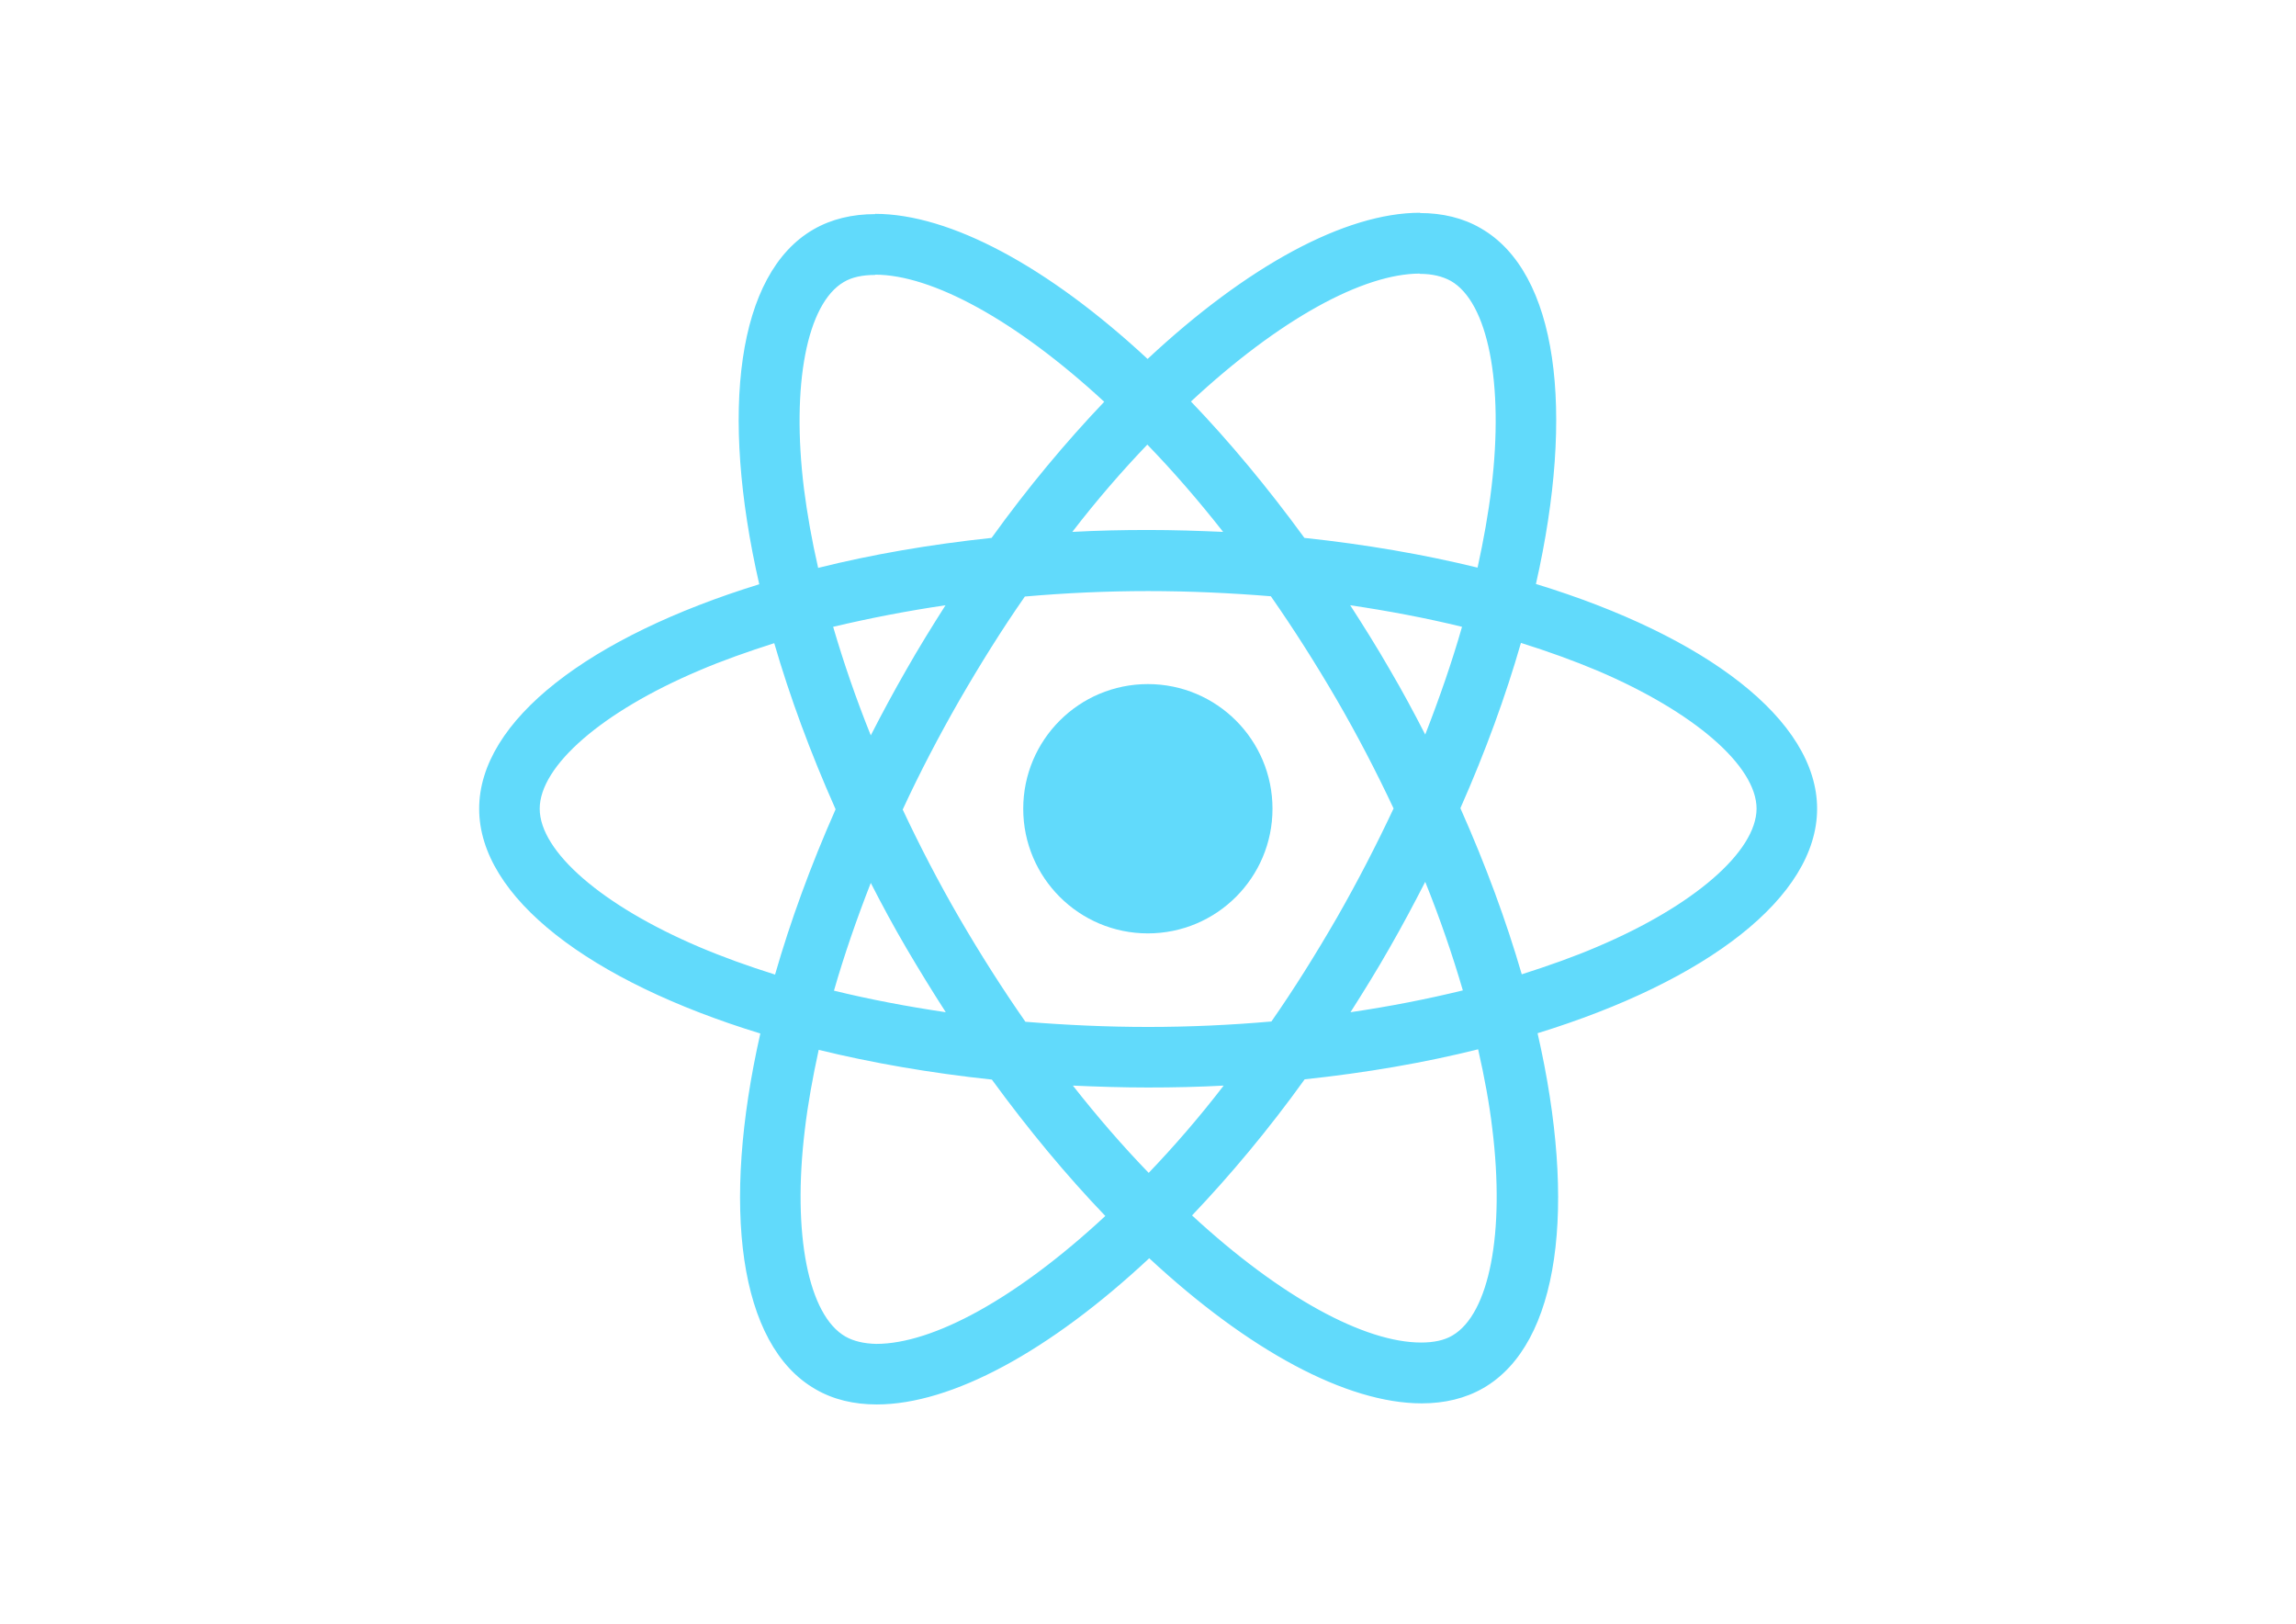
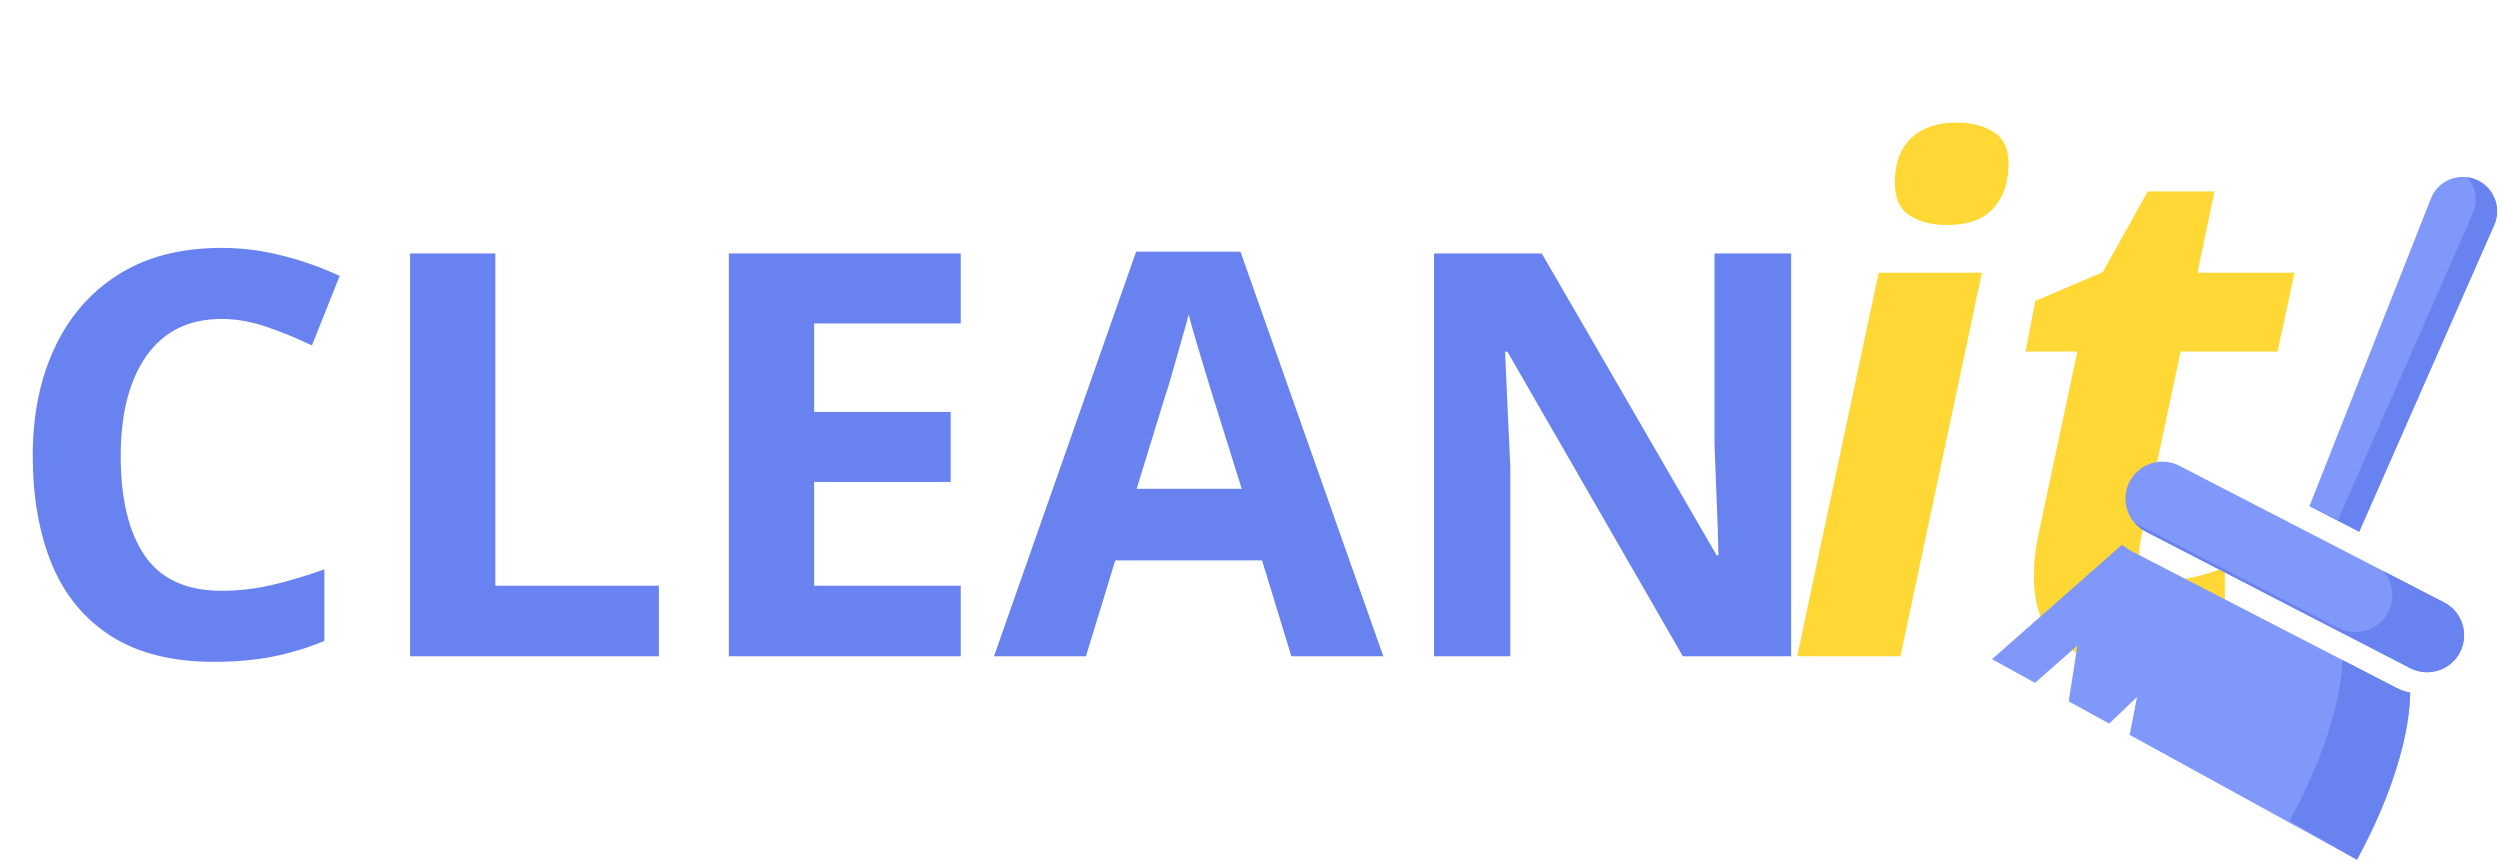
- <svg xmlns="http://www.w3.org/2000/svg" viewBox="0 0 841.9 595.3">
-   <g fill="#61DAFB">
-     <path d="M666.3 296.5c0-32.5-40.7-63.3-103.1-82.4 14.4-63.6 8-114.2-20.2-130.4-6.5-3.8-14.1-5.6-22.4-5.6v22.3c4.6 0 8.3.9 11.4 2.6 13.6 7.8 19.5 37.5 14.9 75.7-1.1 9.4-2.9 19.3-5.1 29.4-19.6-4.8-41-8.5-63.5-10.9-13.5-18.5-27.5-35.3-41.6-50 32.6-30.3 63.2-46.9 84-46.9V78c-27.5 0-63.5 19.6-99.9 53.6-36.4-33.8-72.4-53.2-99.9-53.2v22.3c20.7 0 51.4 16.5 84 46.6-14 14.7-28 31.4-41.3 49.9-22.6 2.4-44 6.1-63.6 11-2.3-10-4-19.7-5.2-29-4.7-38.2 1.1-67.9 14.6-75.8 3-1.8 6.9-2.6 11.5-2.6V78.5c-8.4 0-16 1.8-22.6 5.6-28.1 16.2-34.4 66.7-19.9 130.1-62.2 19.2-102.7 49.9-102.7 82.3 0 32.5 40.7 63.3 103.1 82.4-14.4 63.6-8 114.2 20.2 130.4 6.5 3.8 14.1 5.6 22.5 5.6 27.5 0 63.5-19.6 99.9-53.6 36.4 33.8 72.4 53.2 99.9 53.2 8.4 0 16-1.8 22.6-5.6 28.1-16.2 34.4-66.7 19.9-130.1 62-19.1 102.5-49.9 102.5-82.3zm-130.2-66.7c-3.7 12.9-8.3 26.2-13.5 39.5-4.1-8-8.4-16-13.1-24-4.6-8-9.5-15.8-14.4-23.4 14.2 2.1 27.9 4.7 41 7.9zm-45.8 106.5c-7.8 13.5-15.8 26.3-24.1 38.2-14.9 1.3-30 2-45.2 2-15.1 0-30.2-.7-45-1.9-8.3-11.9-16.4-24.6-24.2-38-7.6-13.1-14.5-26.4-20.8-39.8 6.2-13.4 13.2-26.8 20.7-39.9 7.8-13.5 15.8-26.3 24.1-38.2 14.9-1.3 30-2 45.2-2 15.1 0 30.2.7 45 1.9 8.3 11.9 16.4 24.6 24.2 38 7.6 13.1 14.5 26.4 20.8 39.8-6.3 13.4-13.2 26.8-20.7 39.9zm32.3-13c5.4 13.4 10 26.8 13.8 39.8-13.1 3.2-26.9 5.9-41.2 8 4.9-7.7 9.8-15.6 14.4-23.7 4.6-8 8.9-16.1 13-24.1zM421.2 430c-9.3-9.6-18.6-20.3-27.8-32 9 .4 18.2.7 27.5.7 9.4 0 18.7-.2 27.8-.7-9 11.7-18.3 22.4-27.5 32zm-74.4-58.9c-14.2-2.1-27.9-4.7-41-7.9 3.7-12.9 8.3-26.2 13.5-39.5 4.1 8 8.4 16 13.1 24 4.7 8 9.5 15.8 14.4 23.4zM420.7 163c9.3 9.6 18.6 20.3 27.8 32-9-.4-18.2-.7-27.5-.7-9.4 0-18.7.2-27.8.7 9-11.7 18.3-22.4 27.5-32zm-74 58.9c-4.9 7.7-9.8 15.6-14.4 23.7-4.6 8-8.9 16-13 24-5.4-13.4-10-26.8-13.8-39.8 13.1-3.1 26.9-5.8 41.2-7.9zm-90.5 125.2c-35.4-15.1-58.3-34.9-58.3-50.6 0-15.7 22.9-35.6 58.3-50.6 8.6-3.7 18-7 27.7-10.1 5.7 19.6 13.2 40 22.5 60.9-9.2 20.8-16.6 41.1-22.2 60.6-9.9-3.1-19.3-6.5-28-10.2zM310 490c-13.6-7.8-19.5-37.5-14.9-75.7 1.1-9.4 2.9-19.3 5.1-29.4 19.6 4.8 41 8.5 63.5 10.9 13.5 18.5 27.5 35.3 41.6 50-32.6 30.3-63.2 46.9-84 46.9-4.5-.1-8.3-1-11.3-2.7zm237.2-76.2c4.7 38.2-1.1 67.9-14.6 75.8-3 1.8-6.9 2.6-11.5 2.6-20.7 0-51.4-16.5-84-46.6 14-14.7 28-31.4 41.3-49.9 22.6-2.4 44-6.1 63.6-11 2.3 10.1 4.1 19.8 5.2 29.1zm38.5-66.7c-8.6 3.7-18 7-27.7 10.1-5.7-19.6-13.2-40-22.5-60.9 9.2-20.8 16.6-41.1 22.2-60.6 9.9 3.1 19.3 6.5 28.1 10.2 35.4 15.1 58.3 34.9 58.3 50.6-.1 15.7-23 35.6-58.4 50.6zM320.8 78.4z" />
-     <circle cx="420.9" cy="296.5" r="45.7" />
-     <path d="M520.5 78.1z" />
+ <svg xmlns="http://www.w3.org/2000/svg" width="217.14" height="74.817" viewBox="0 0 217.14 74.817">
+   <defs>
+     <style>.a,.d{fill:#6882ef;}.a{font-size:49px;font-family:Raleway-Bold, Raleway;font-weight:700;}.b{fill:#ffd836;font-size:61px;font-family:Raleway-BlackItalic, Raleway;font-weight:800;font-style:italic;}.c{fill:#8098f9;}</style>
+   </defs>
+   <g transform="translate(-250 114)">
+     <text class="a" transform="translate(250 -57)">
+       <tspan x="0" y="0">CLEAN</tspan>
+     </text>
+     <text class="b" transform="translate(405 -57)">
+       <tspan x="0" y="0">it</tspan>
+     </text>
+     <g transform="matrix(0.999, 0.035, -0.035, 0.999, 101.025, -152.849)">
+       <g transform="translate(302.674 41.493)">
+         <g transform="translate(49.717)">
+           <path class="c" d="M405.451,45.485a2.981,2.981,0,0,0-1.863-3.836,2.968,2.968,0,0,0-3.735,1.783L390.235,70.54l4.392,2.076Z" transform="translate(-390.235 -41.493)" />
+         </g>
+         <path class="d" d="M405.334,43.2a2.956,2.956,0,0,0-1.745-1.539,3,3,0,0,0-.658-.135,2.991,2.991,0,0,1,.515.733,2.943,2.943,0,0,1,.118,2.3L392.739,71.691l-2.489-1.176-.015.041,4.392,2.076L405.451,45.5A2.938,2.938,0,0,0,405.334,43.2Z" transform="translate(-340.518 -41.509)" />
+         <g transform="translate(22.615 32.972)">
+           <path class="c" d="M346.308,111.824l3.565-3.367-.582,4.872,3.583,1.808,2.336-2.4-.522,3.317L374.8,126.2c1.014-1.994,4.212-8.768,4.117-14.665a4.515,4.515,0,0,1-1.209-.371l-23.378-11.05a4.577,4.577,0,0,1-.883-.554L342.5,109.9Z" transform="translate(-342.504 -99.562)" />
+         </g>
+         <g transform="translate(48.954 42.328)">
+           <path class="d" d="M394.845,133.324c1.014-1.994,4.212-8.768,4.117-14.665a4.515,4.515,0,0,1-1.209-.371L393,116.041c-.1,5.762-3.124,12.18-4.107,14.113Z" transform="translate(-388.891 -116.041)" />
+         </g>
+         <g transform="translate(33.731 25.648)">
+           <path class="c" d="M390.042,98.022,366.664,86.971a3.211,3.211,0,1,0-2.744,5.806L387.3,103.828a3.211,3.211,0,0,0,2.745-5.806Z" transform="translate(-362.08 -86.663)" />
+         </g>
+         <path class="d" d="M390.695,102.127l-5.373-2.54a3.21,3.21,0,0,1-3.726,5.085l-18-8.511a3.192,3.192,0,0,0,.982.721l23.377,11.051a3.211,3.211,0,0,0,2.745-5.806Z" transform="translate(-329.002 -65.12)" />
+       </g>
+     </g>
  </g>
</svg>
